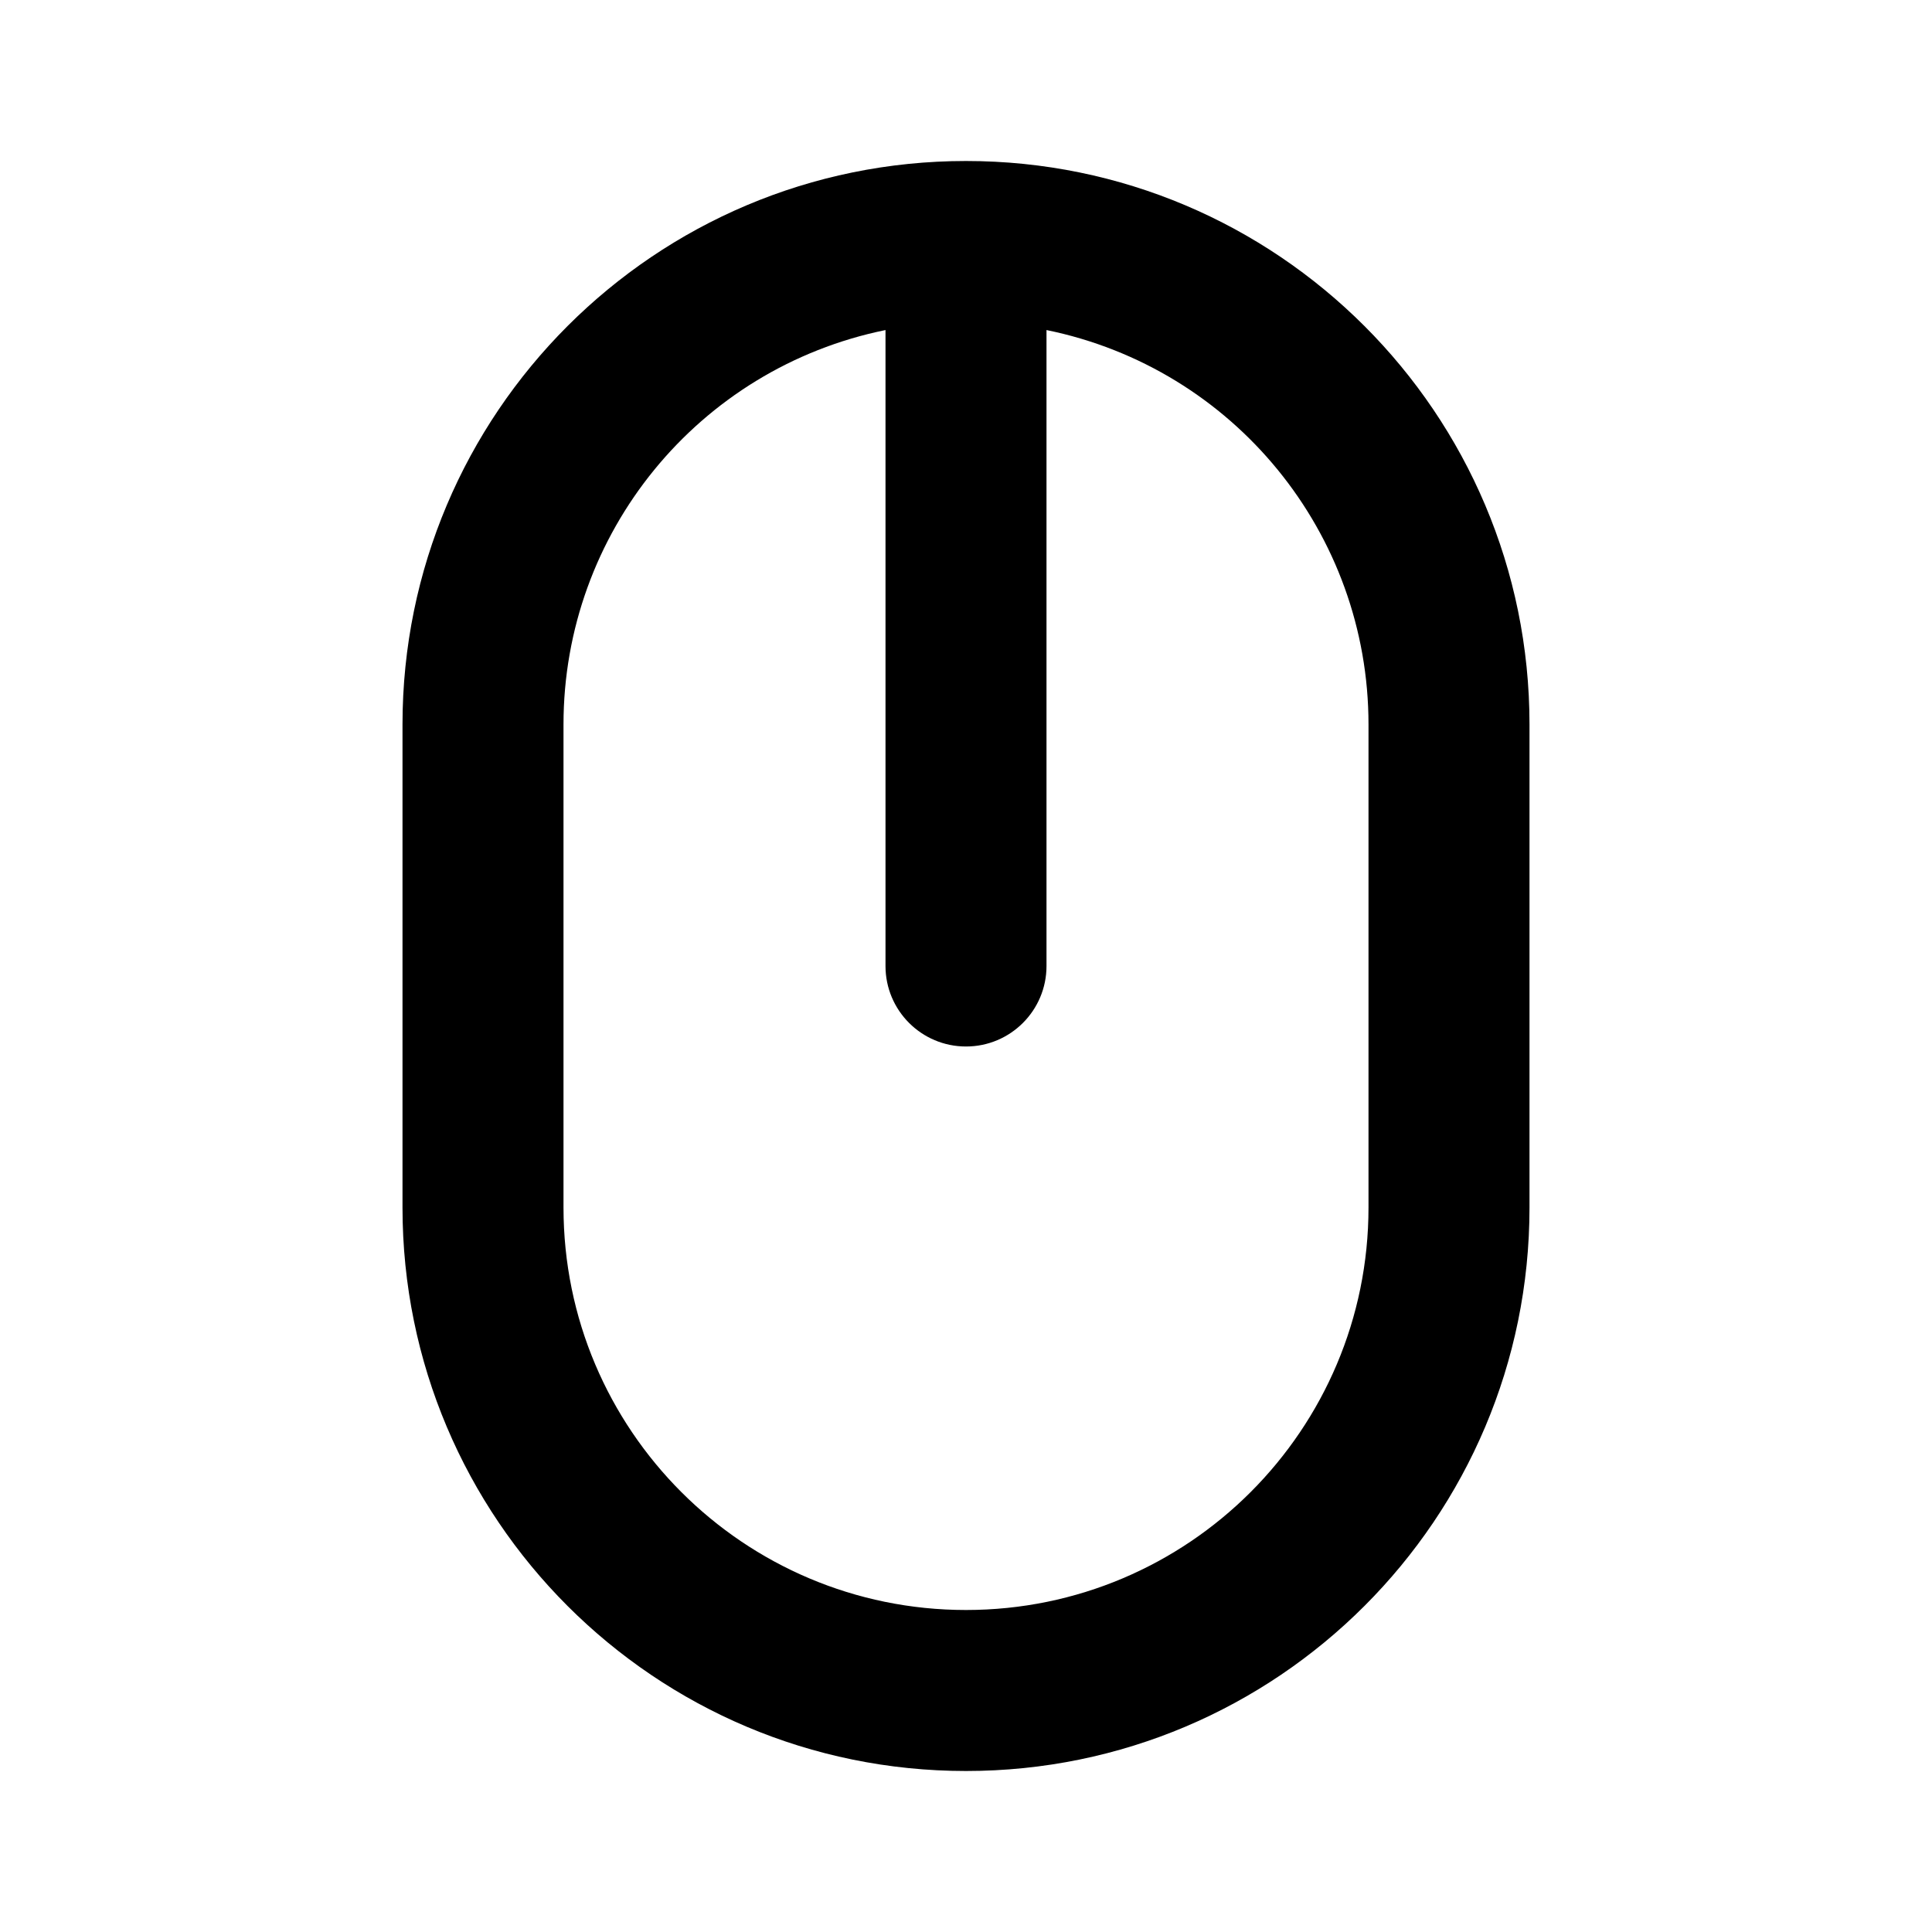
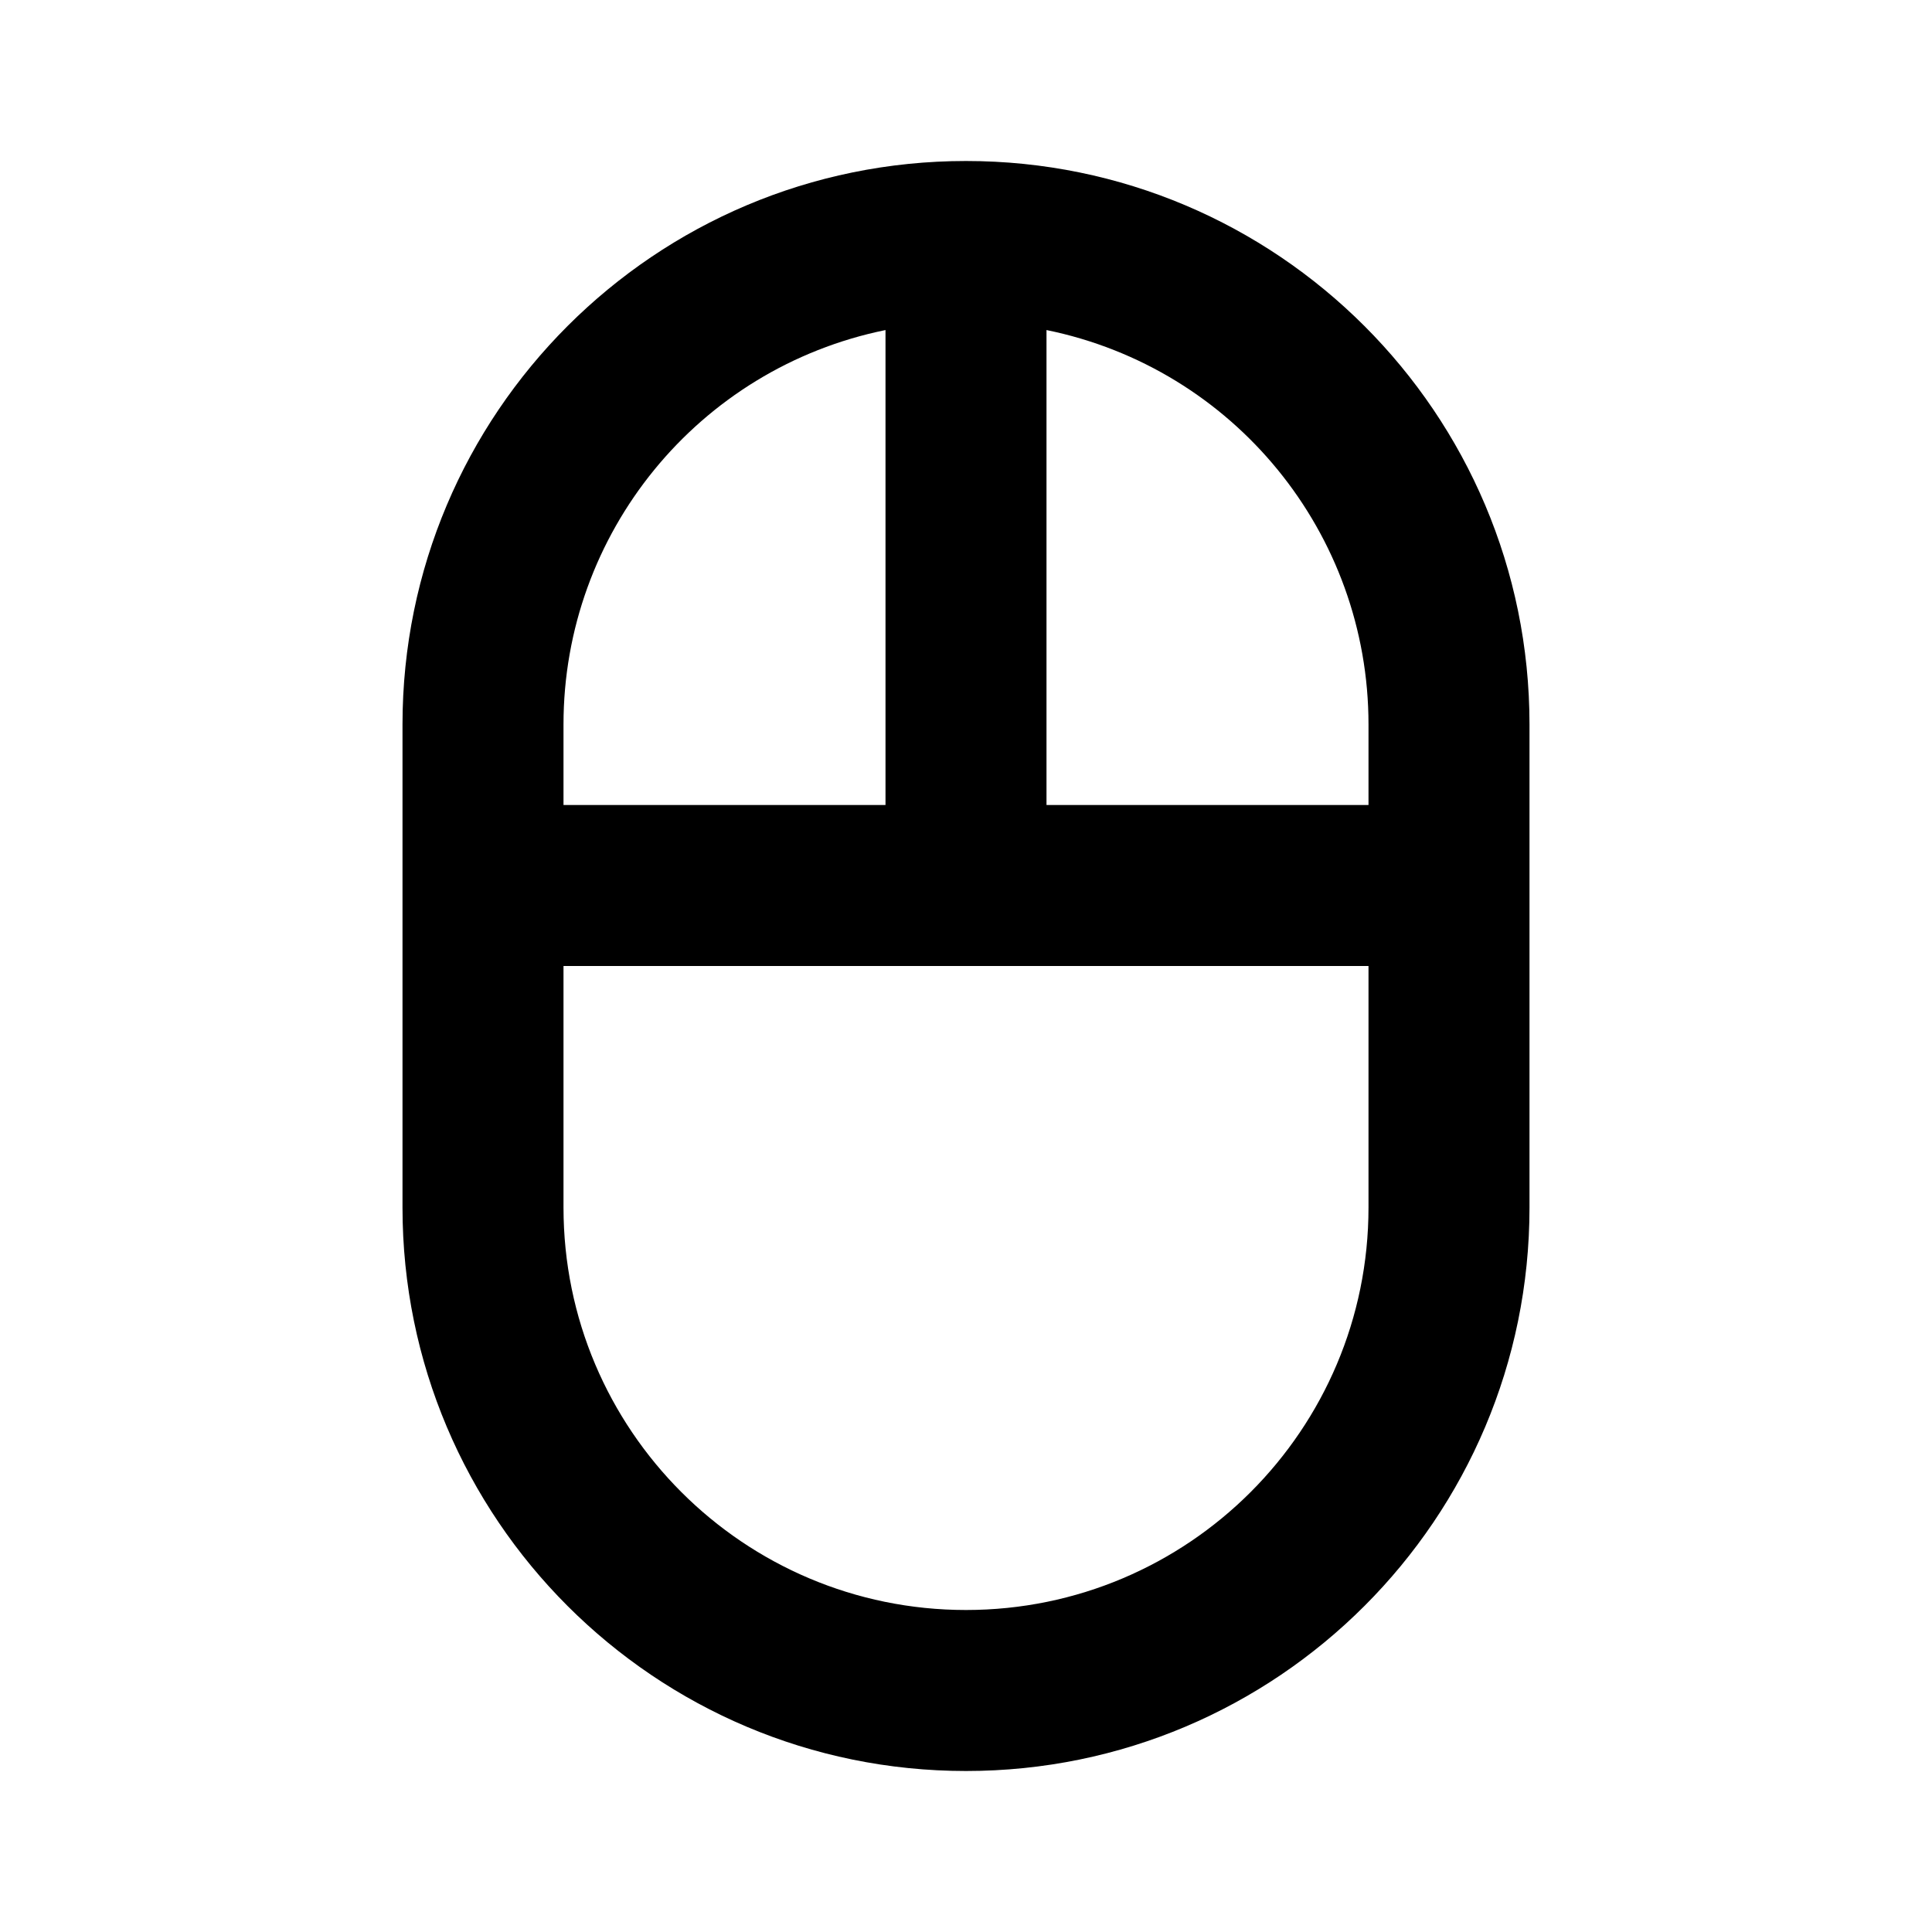
<svg xmlns="http://www.w3.org/2000/svg" viewBox="0 0 24 24">
-   <path d="M12,2A7,7,0,0,0,5,9v6a7,7,0,0,0,14,0V9A7,7,0,0,0,12,2Zm5,13A5,5,0,0,1,7,15V9a5,5,0,0,1,4-4.9V12a1,1,0,0,0,2,0V4.1A5,5,0,0,1,17,9Z" />
+   <path d="M12,2A7,7,0,0,0,5,9v6a7,7,0,0,0,14,0V9A7,7,0,0,0,12,2ZM7,9a5,5,0,0,1,4-4.9V10H7Zm10,6A5,5,0,0,1,7,15V12H17Zm0-5H13V4.1A5,5,0,0,1,17,9Z" />
</svg>
